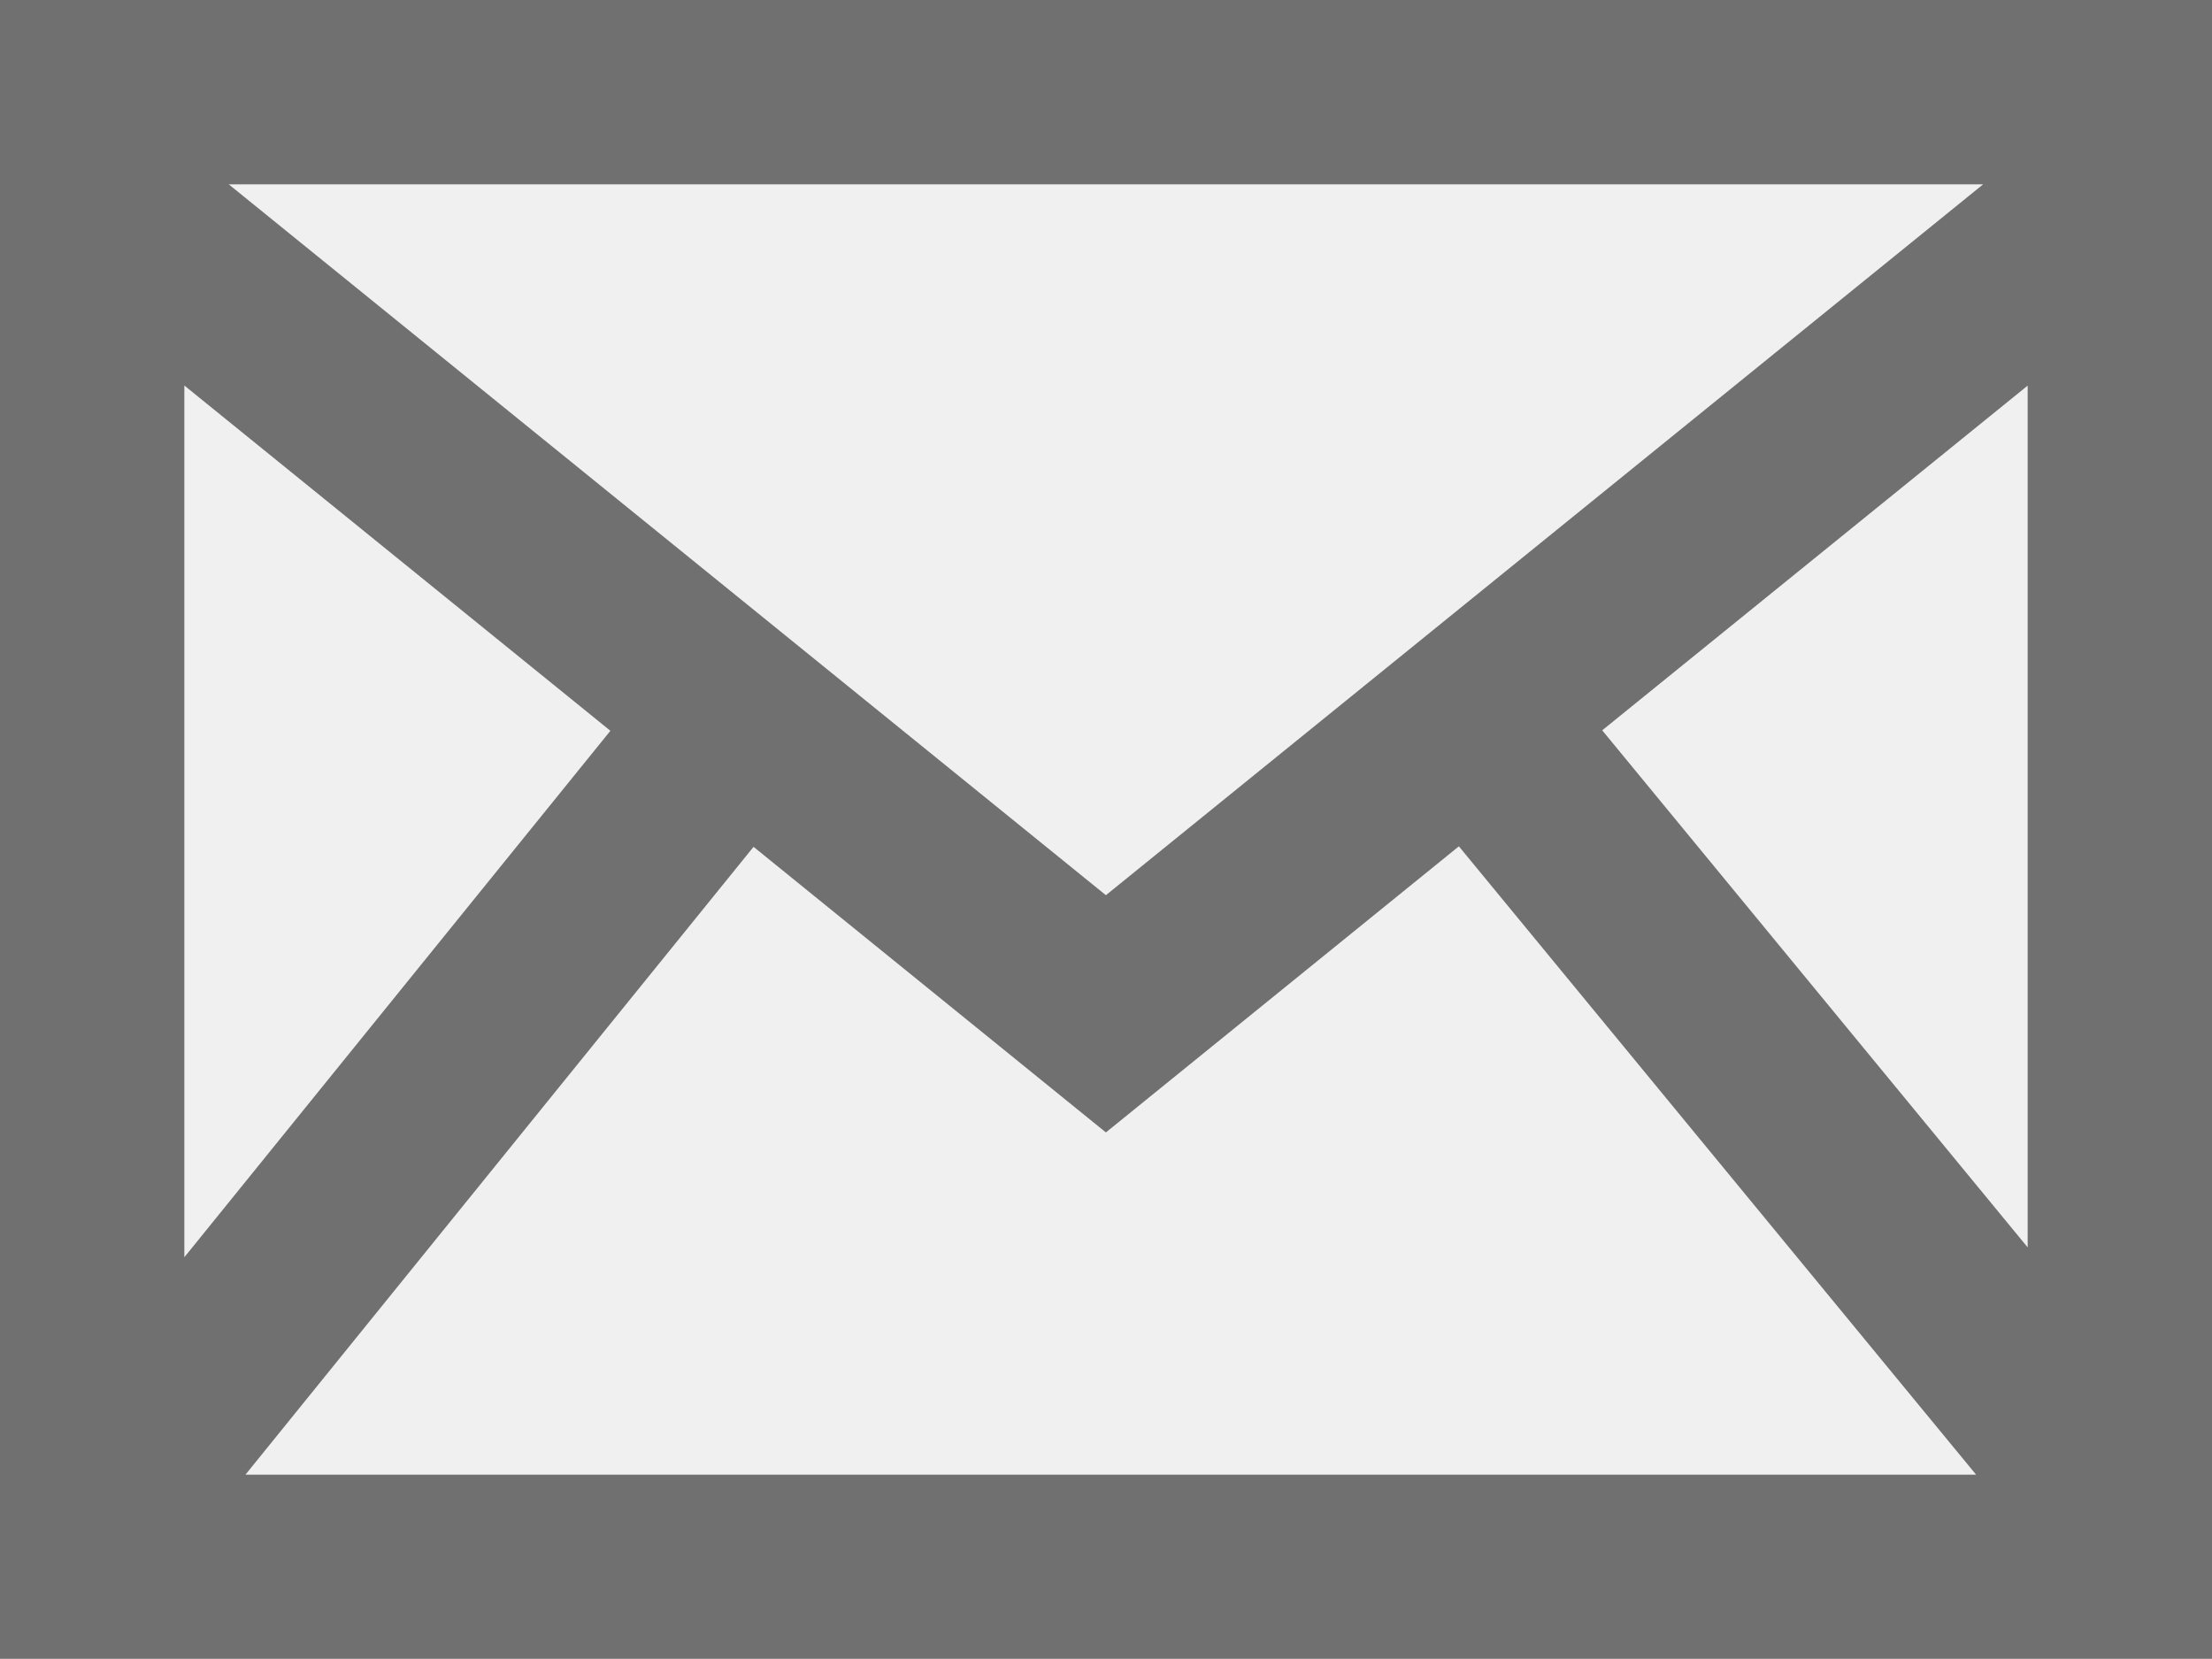
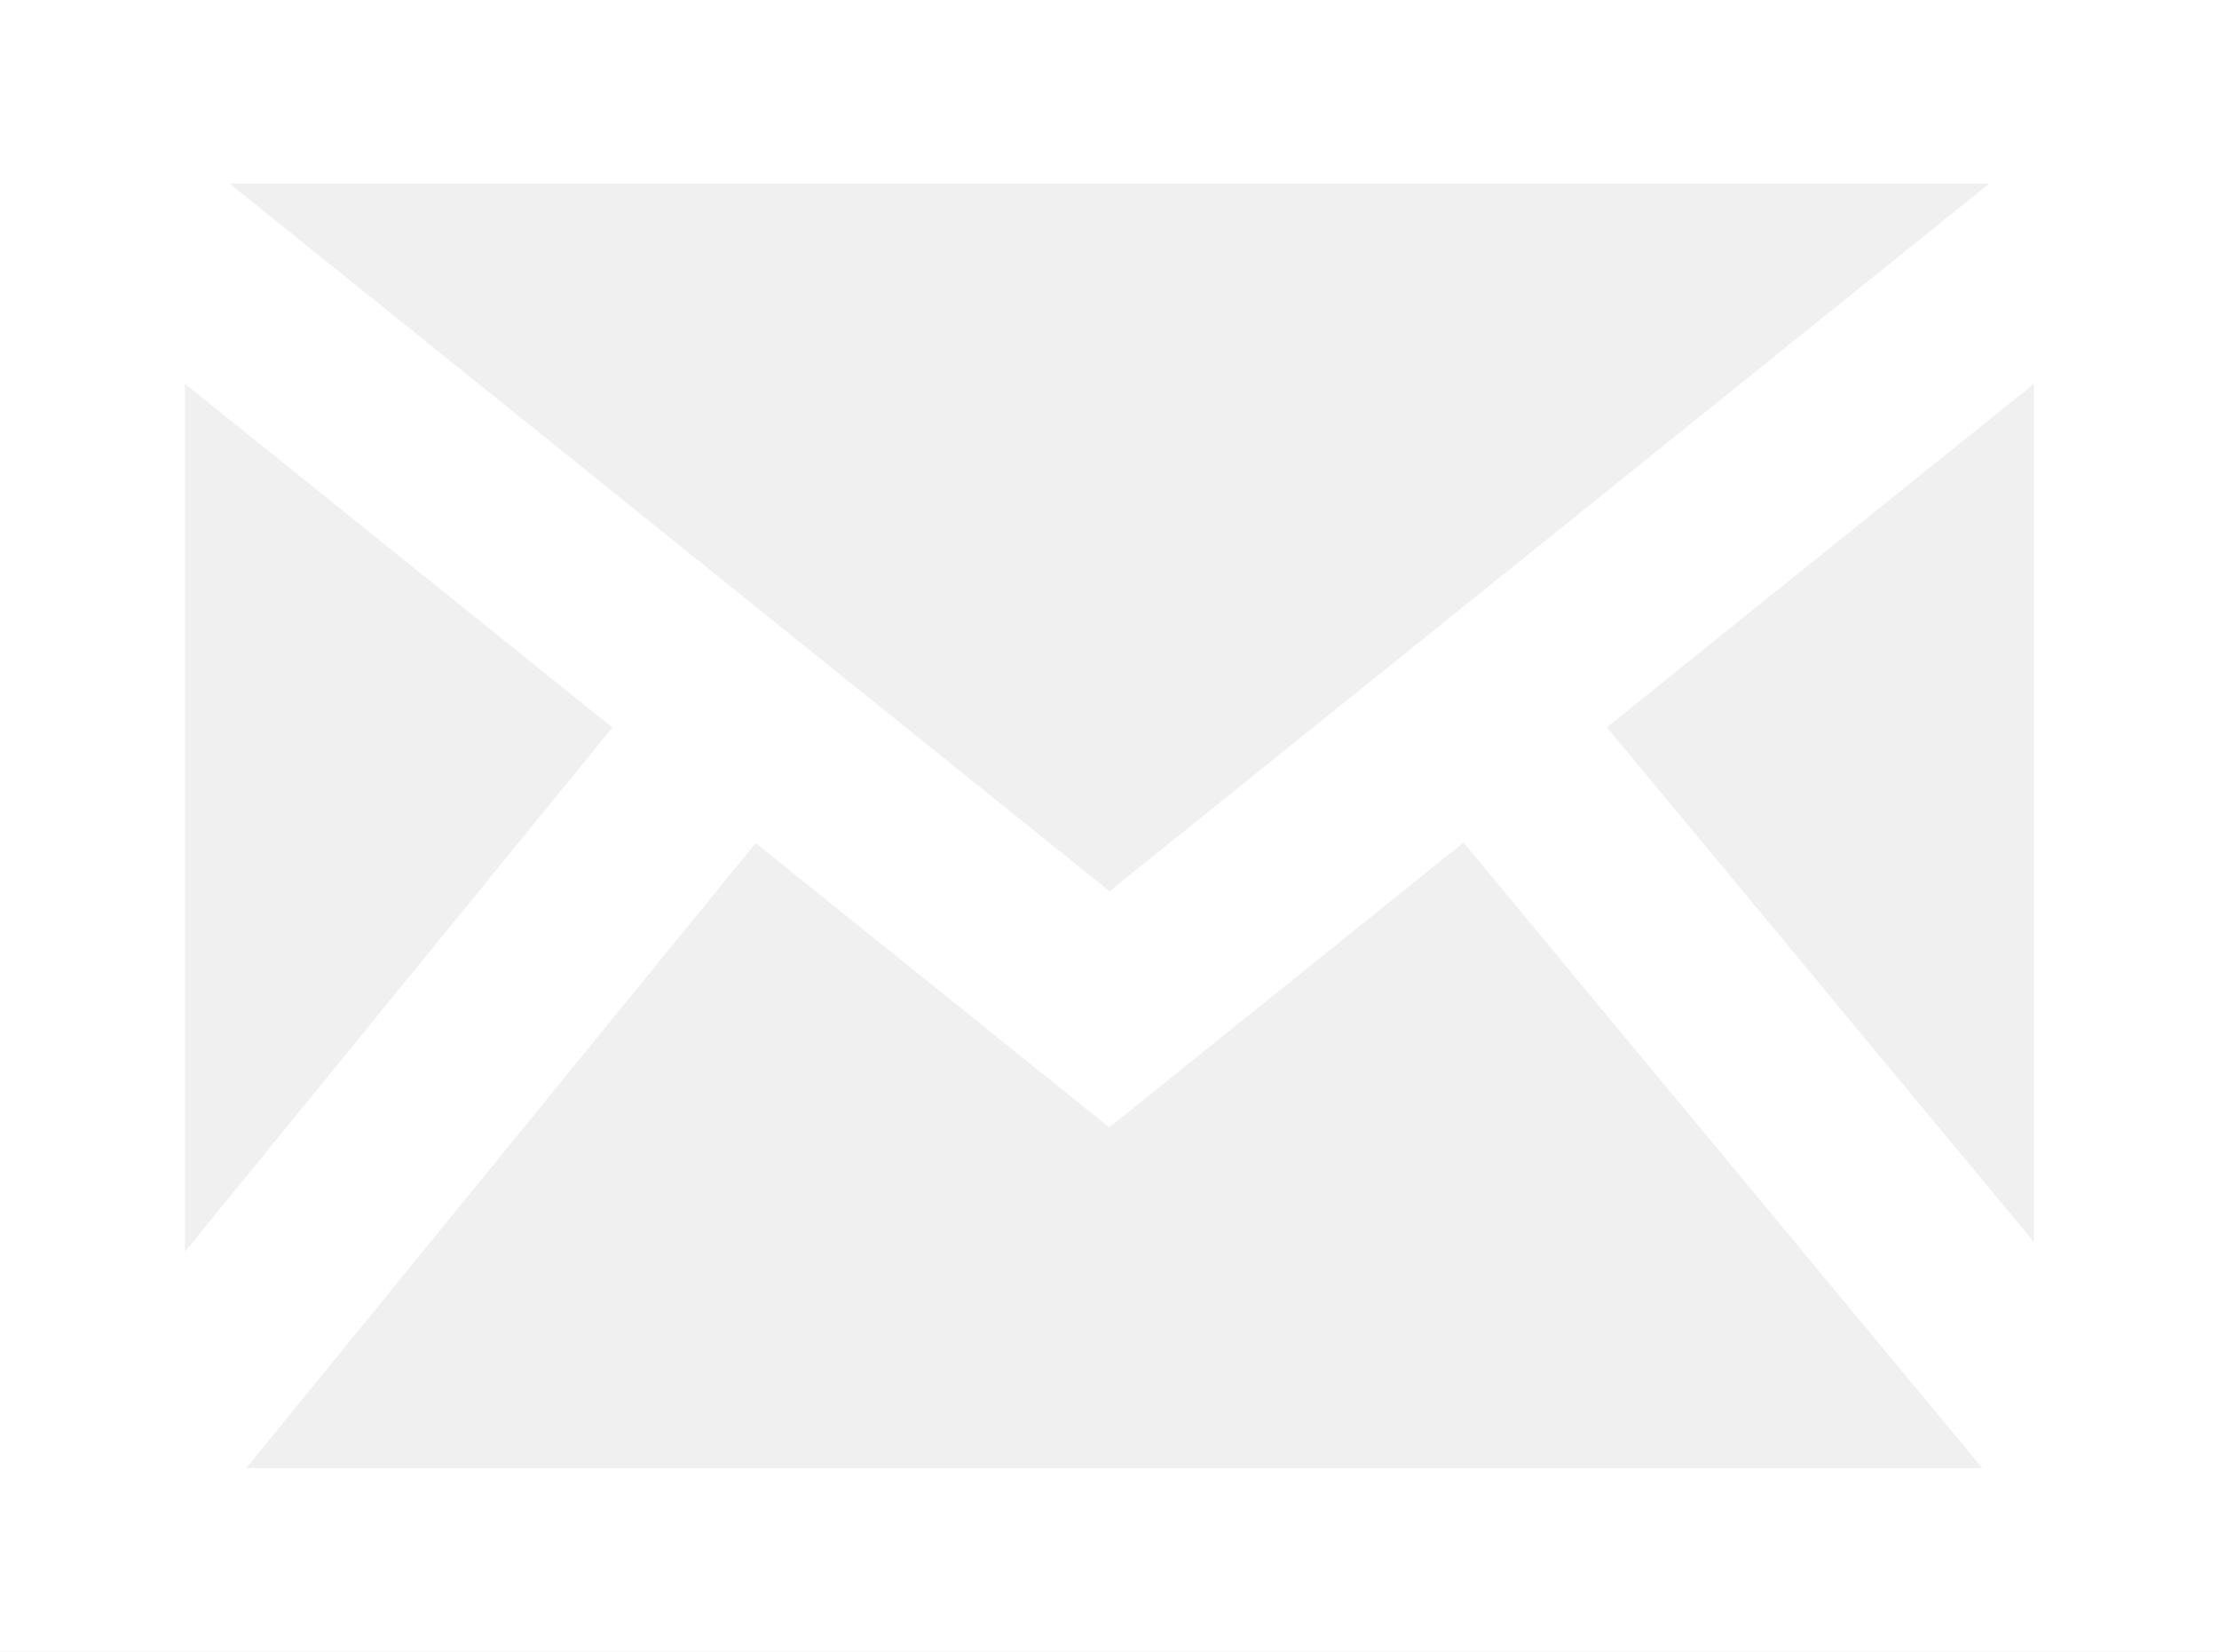
- <svg xmlns="http://www.w3.org/2000/svg" width="61.606" height="46.204" viewBox="0 0 61.606 46.204">
-   <path id="inbox" d="M0,3V49.2H61.606V3ZM17,23.353,5.134,38.015V13.737L17,23.353ZM6.371,8.134H55.232L30.8,27.932,6.371,8.134ZM20.987,26.585,30.8,34.539l9.831-7.968,14.405,17.5H6.836ZM44.623,23.34l11.849-9.6v24L44.623,23.34Z" transform="translate(0 -3)" fill="#707070" />
+ <svg xmlns="http://www.w3.org/2000/svg" width="28.19" height="20.98" viewBox="0 0 28.19 20.98">
+   <path id="inbox" d="M0,3V23.98H28.19V3Zm7.779,9.242L2.349,18.9V7.875l5.43,4.366ZM2.915,5.331H25.273l-11.178,8.99L2.915,5.331ZM9.6,13.709l4.492,3.612,4.5-3.618,6.592,7.946H3.128Zm10.816-1.473,5.422-4.36v10.9l-5.422-6.535Z" transform="translate(0 -3)" fill="#fff" />
</svg>
